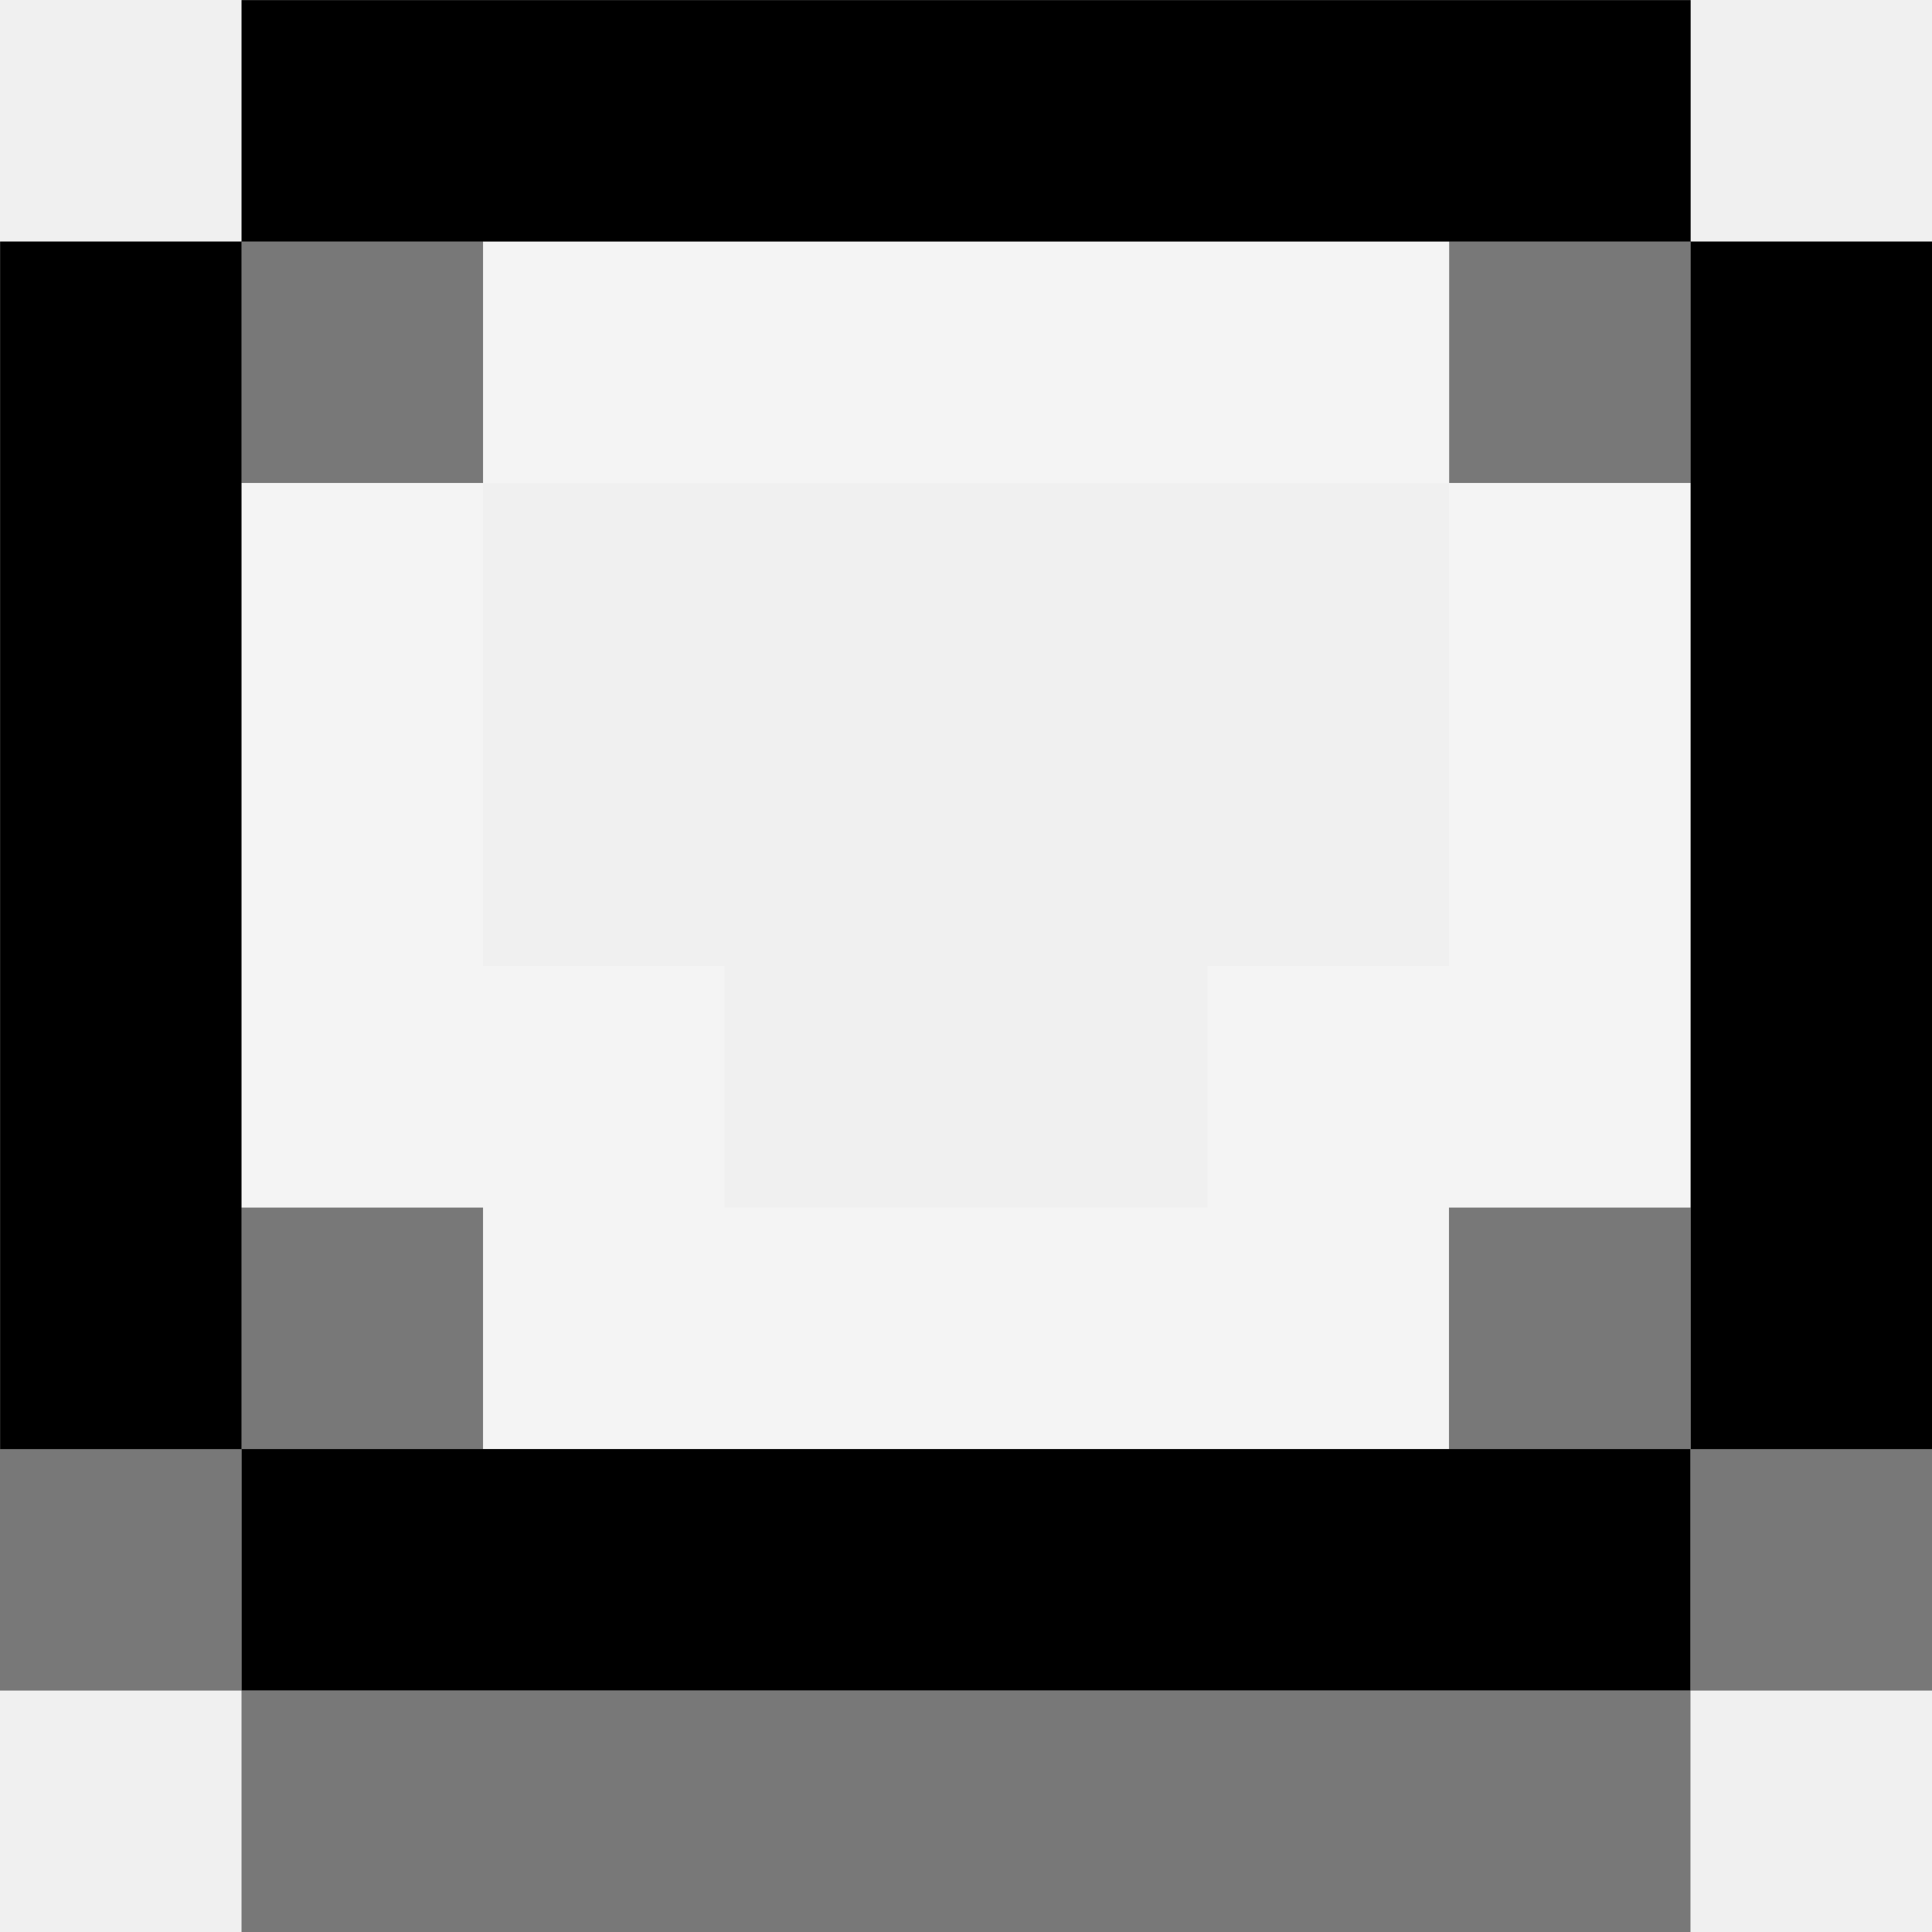
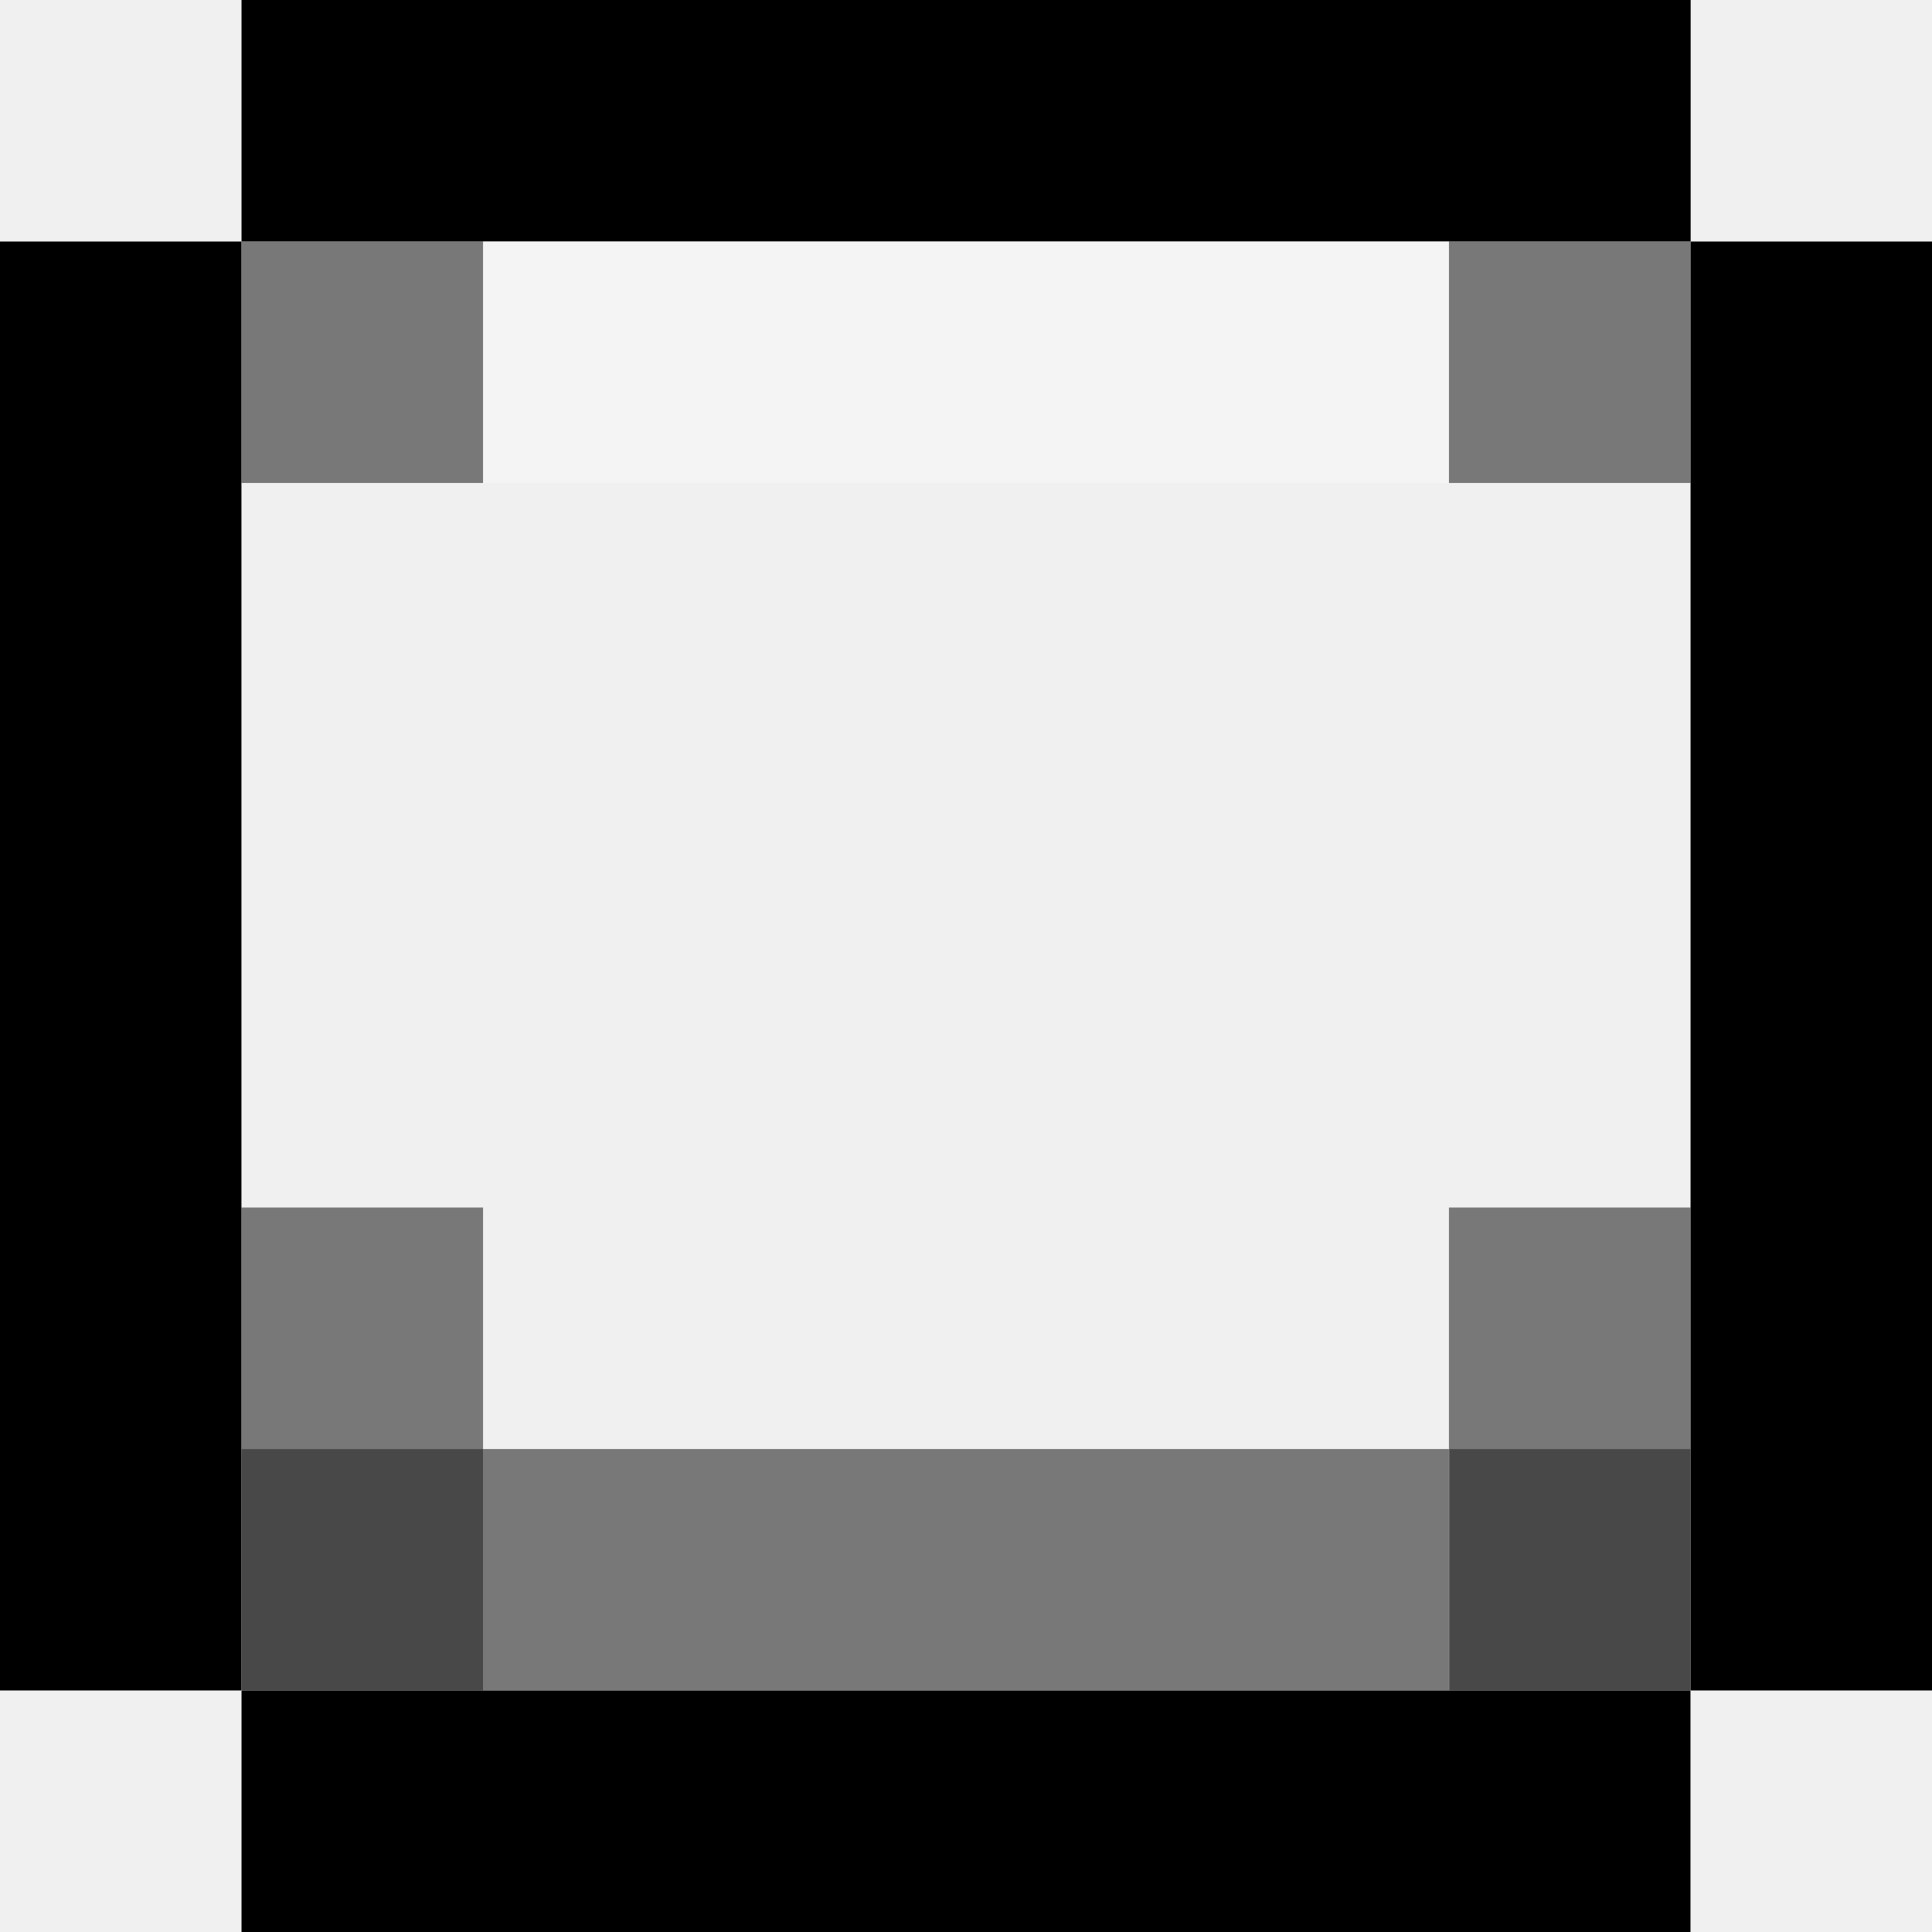
- <svg xmlns="http://www.w3.org/2000/svg" width="40" height="40" version="1.1" viewBox="0 0 10.583 10.583">
-   <g fill="none" stroke-width="1.323">
-     <path d="m9.922 1.323v6.615m-9.26-6.615v6.615m0.661 0.661h7.937m-7.937-7.937h7.938" stroke="#000" style="font-variation-settings:normal" />
-     <path d="m0 8.599h1.323m7.937 0h1.323m-9.26 1.323h7.937m-1.323-2.646h1.323m-7.937 0h1.323m-1.323-5.292h1.323m5.292 0h1.323" stroke="#000" stroke-opacity=".5" style="font-variation-settings:normal" />
-     <path d="m1.984 2.646 1.3e-6 3.307 1.323-3e-7 -1e-7 1.323h3.969v-1.323l1.323 4e-7 -5e-7 -3.307m-0.661-0.661h-5.292" stroke="#fff" stroke-opacity=".3" style="font-variation-settings:normal" />
-   </g>
+ <svg xmlns="http://www.w3.org/2000/svg" width="40" height="40" version="1.1" viewBox="0 0 10.583 10.583" id="svg21006">
+   <defs id="defs21010" />
+   <path style="font-variation-settings:normal;fill:#000000;stroke-width:1.323;fill-opacity:1;stroke:#000000;stroke-opacity:1" d="m 1.323,0.661 h 7.938" id="path21138" />
+   <path style="font-variation-settings:normal;fill:#000000;fill-opacity:1;stroke:#000000;stroke-width:1.323;stroke-opacity:1" d="m 1.323,9.922 h 7.937" id="path21136" />
+   <path style="font-variation-settings:normal;fill:#000000;fill-opacity:1;stroke:#000000;stroke-width:1.323;stroke-opacity:1" d="M 0.661,1.323 V 9.26" id="path21134" />
+   <path style="font-variation-settings:normal;fill:#000000;fill-opacity:1;stroke:#000000;stroke-width:1.323;stroke-opacity:1" d="M 9.922,1.323 V 9.26" id="path20998" />
+   <path style="font-variation-settings:normal;fill:none;stroke-width:1.323;stroke:#000000;stroke-opacity:0.5" d="M 7.937,1.984 H 9.26" id="path21515" />
+   <path style="font-variation-settings:normal;fill:none;stroke-width:1.323;stroke:#000000;stroke-opacity:0.5" d="M 1.323,1.984 H 2.646" id="path21513" />
+   <path style="font-variation-settings:normal;fill:none;stroke-width:1.323;stroke:#000000;stroke-opacity:0.5" d="M 1.323,7.276 H 2.646" id="path21511" />
+   <path style="font-variation-settings:normal;fill:none;stroke-width:1.323;stroke:#000000;stroke-opacity:0.5" d="M 7.937,7.276 H 9.26" id="path21509" />
+   <path style="font-variation-settings:normal;fill:none;stroke:#000000;stroke-width:1.323;stroke-opacity:0.5" d="M 2.646,8.599 H 7.937" id="path21507" />
+   <path style="font-variation-settings:normal;fill:none;stroke:#000000;stroke-width:1.323;stroke-opacity:0.7" d="M 7.938,8.599 H 9.26" id="path21505" />
+   <path style="font-variation-settings:normal;fill:none;stroke:#000000;stroke-width:1.323;stroke-opacity:0.7" d="M 1.323,8.599 H 2.646" id="path21000" />
+   <path style="font-variation-settings:normal;fill:#000000;fill-opacity:1;stroke:#ffffff;stroke-width:1.323;stroke-opacity:0.3" d="M 2.646,1.984 H 7.937" id="path23721" />
</svg>
